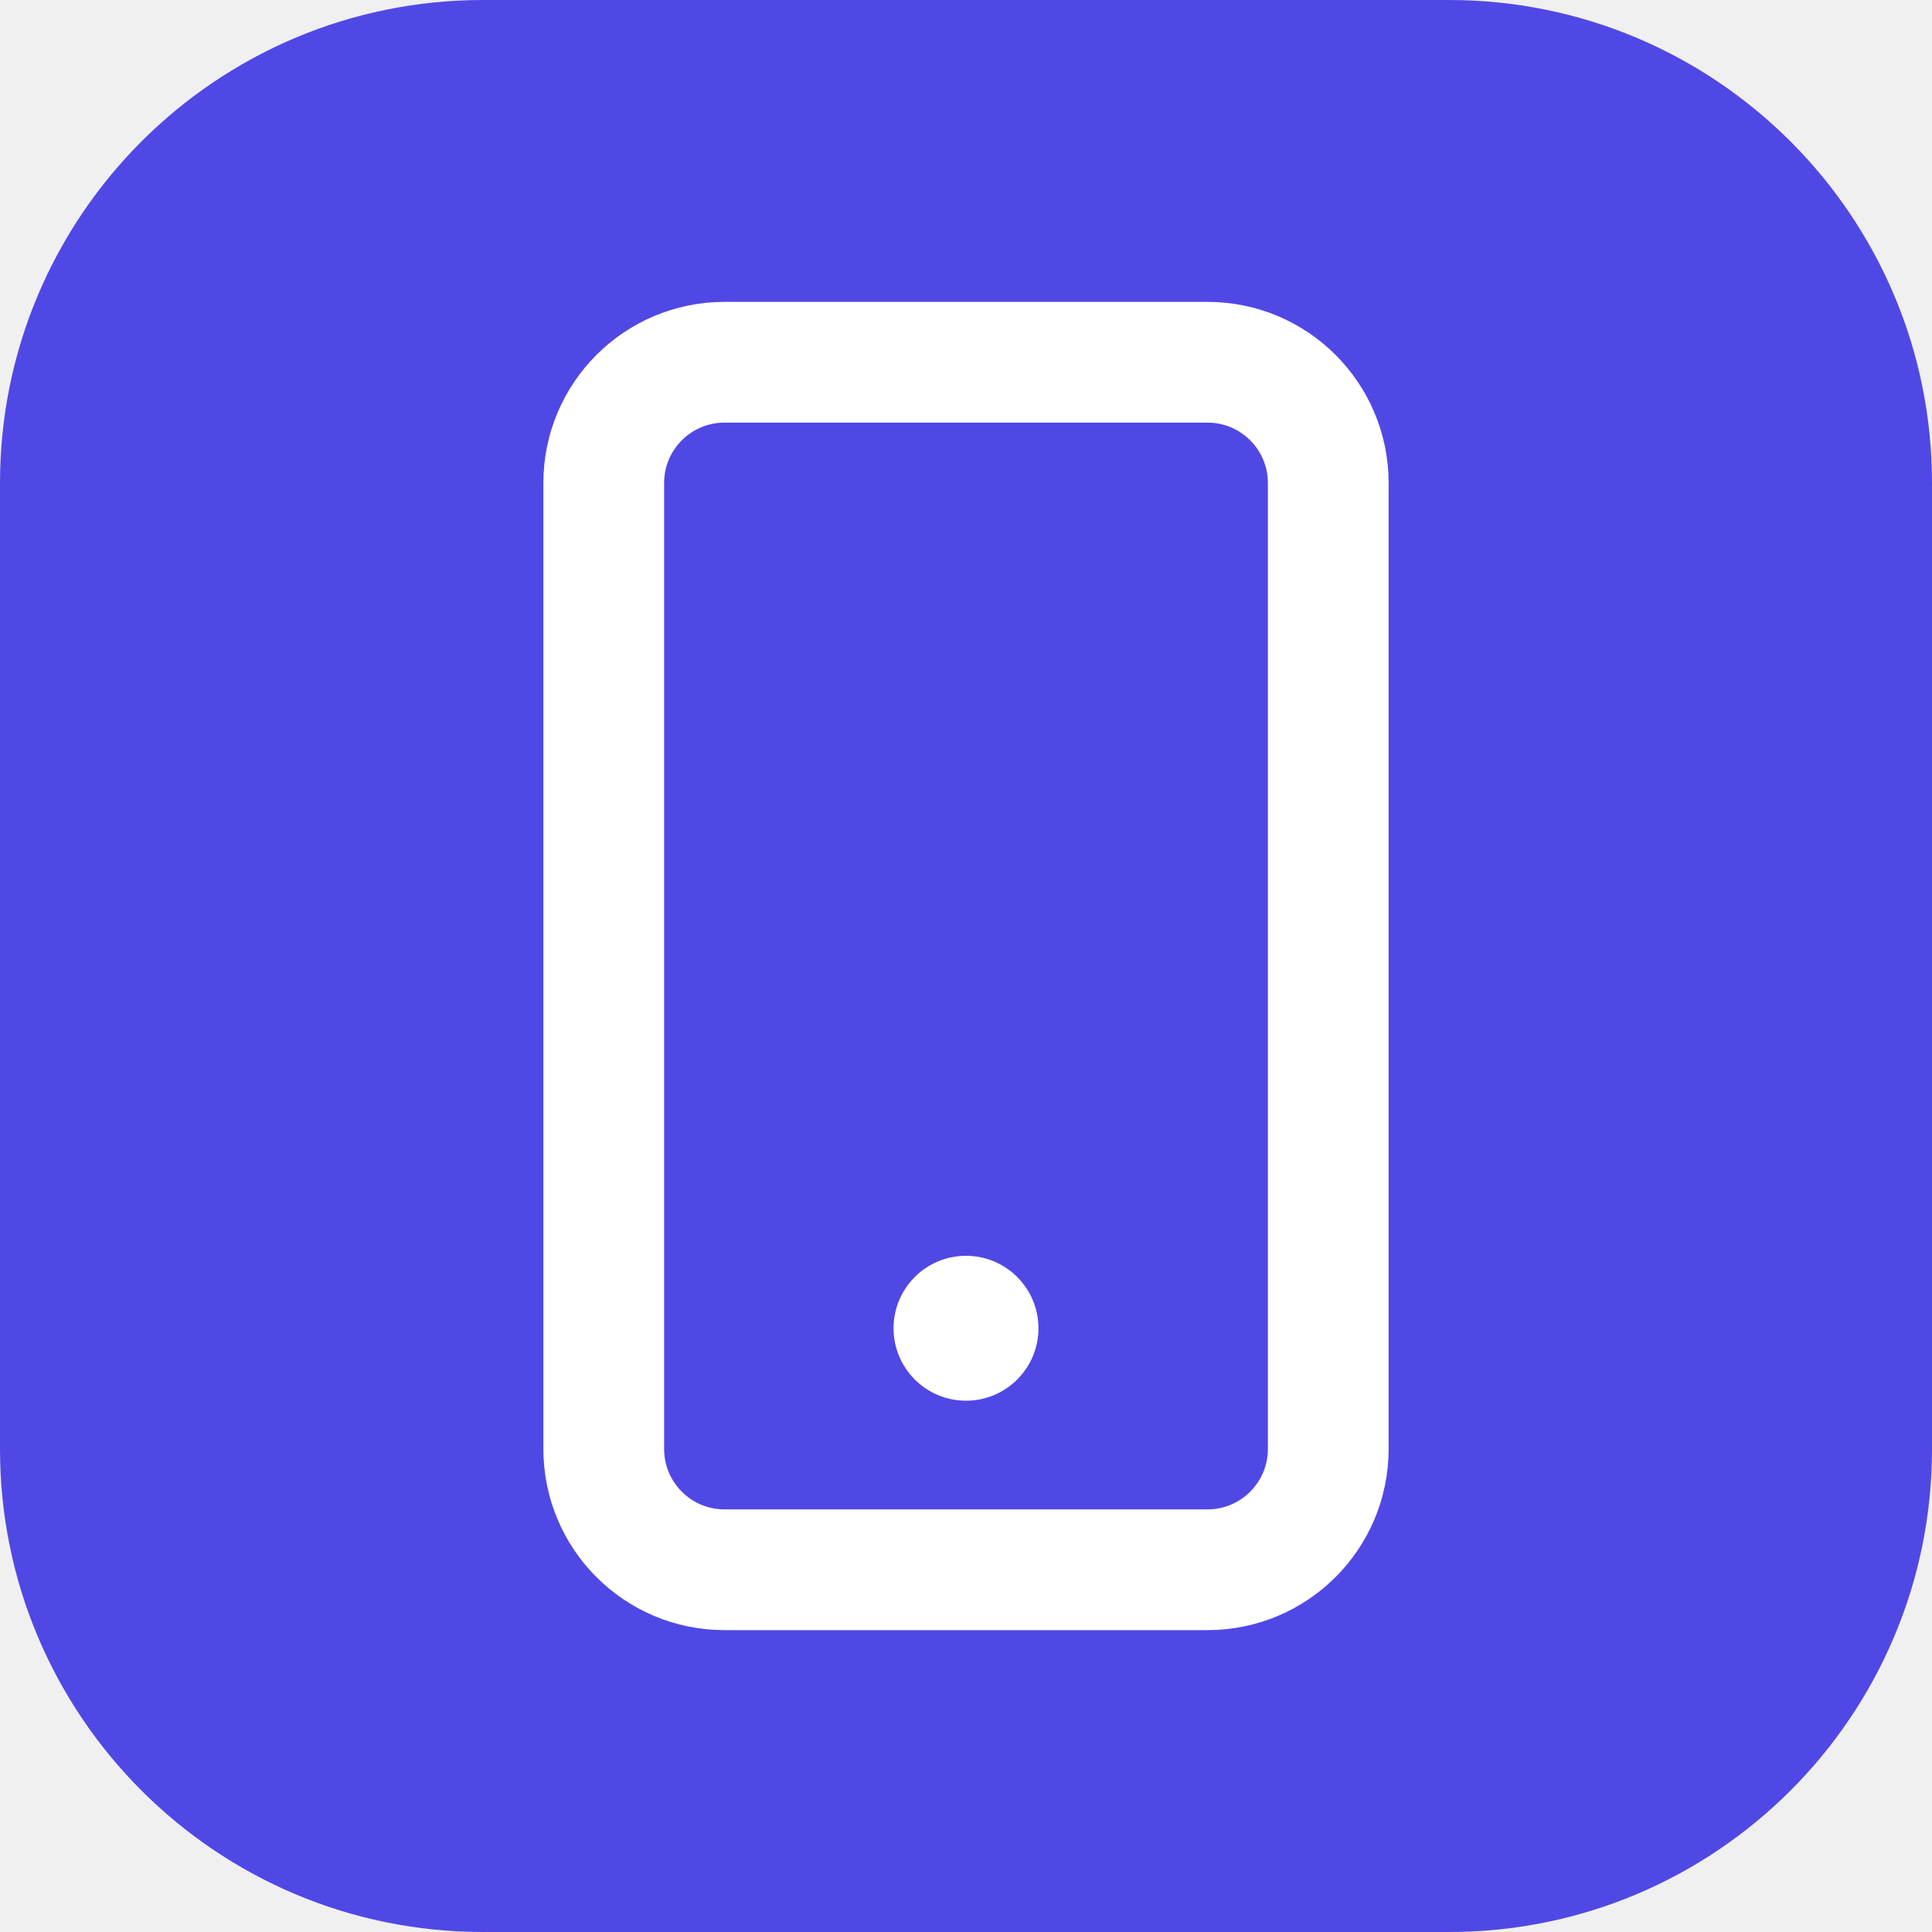
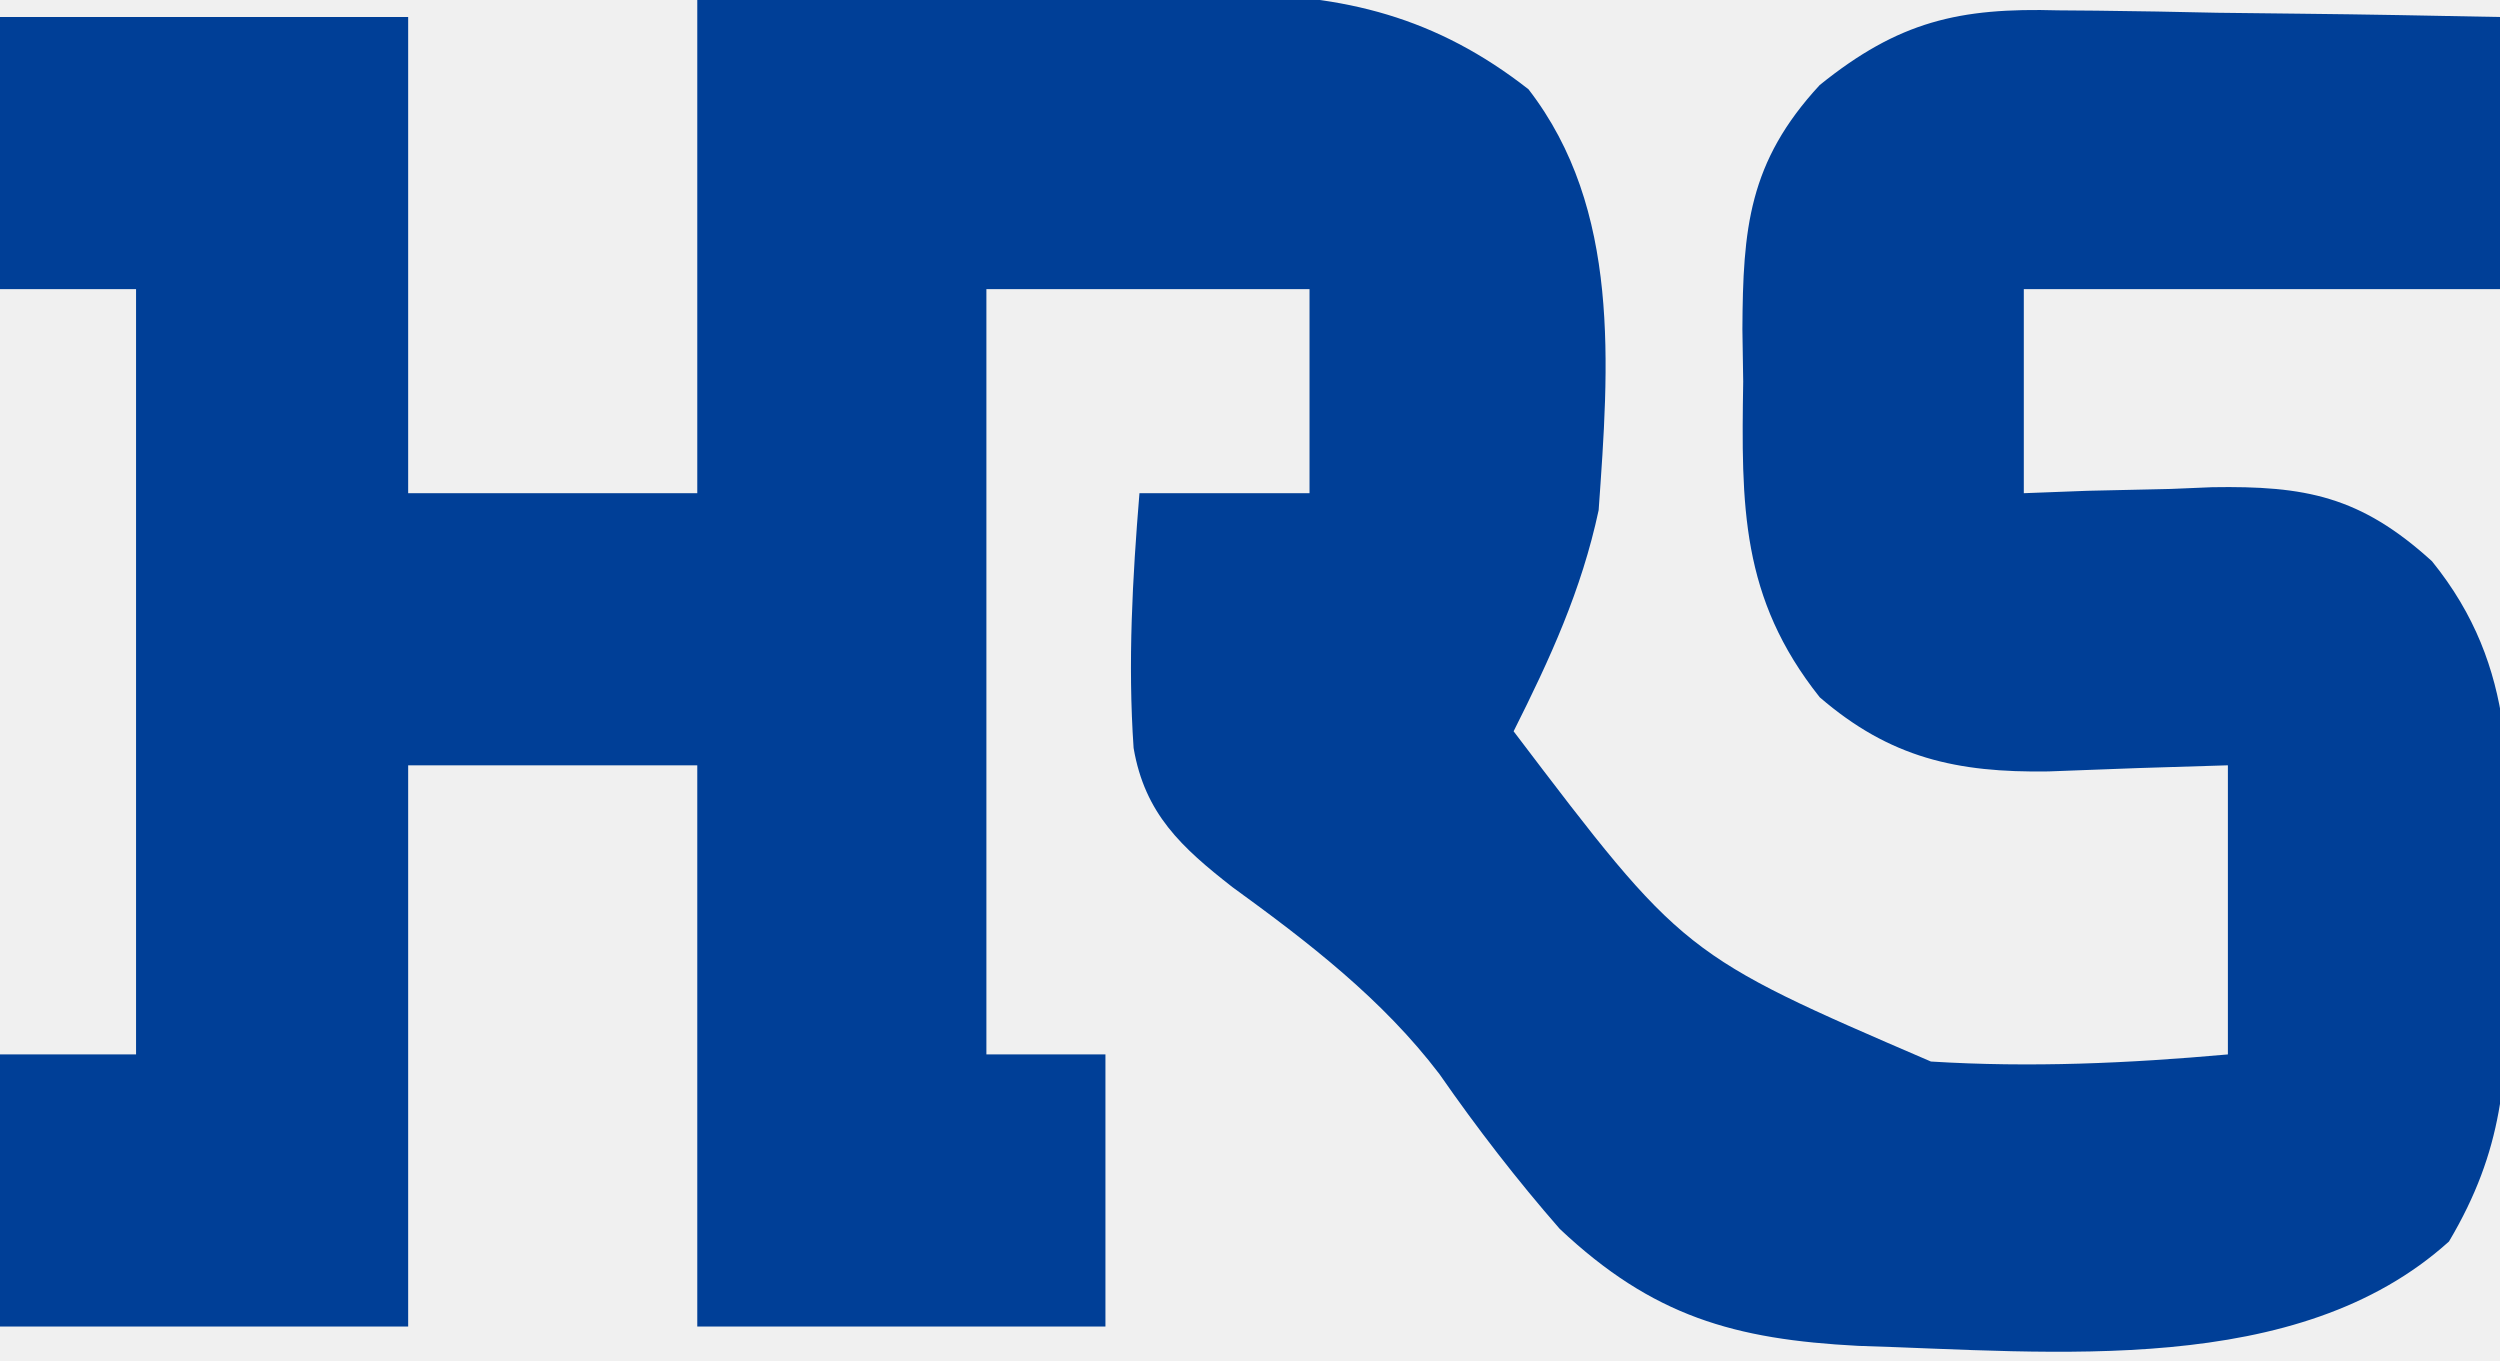
- <svg xmlns="http://www.w3.org/2000/svg" viewBox="0 0 32 32">
-   <rect width="32" height="32" rx="8" fill="#5048e5" />
-   <rect x="10" y="6" width="12" height="20" rx="2" fill="none" stroke="#fff" stroke-width="2" />
-   <circle cx="16" cy="22" r="1.2" fill="#fff" />
+ <svg xmlns="http://www.w3.org/2000/svg" viewBox="0 0 147 80">
+   <path d="M0 0 C5.266 -0.069 10.53 -0.129 15.796 -0.165 C17.584 -0.18 19.373 -0.2 21.161 -0.226 C23.743 -0.263 26.324 -0.28 28.906 -0.293 C29.696 -0.308 30.486 -0.324 31.3 -0.34 C38.038 -0.342 43.451 1.005 48.875 5.25 C54.323 12.3 53.603 21.524 53 30 C51.994 34.707 50.147 38.724 48 43 C57.973 56.143 57.973 56.143 72.539 62.418 C78.401 62.782 84.155 62.524 90 62 C90 56.39 90 50.78 90 45 C84.72 45.157 84.72 45.157 79.441 45.36 C74.066 45.44 70.133 44.567 66 41 C61.345 35.143 61.388 29.733 61.5 22.438 C61.477 20.915 61.477 20.915 61.453 19.361 C61.484 13.44 61.81 9.532 66 5 C70.645 1.252 74.203 0.441 80.023 0.609 C80.77 0.615 81.516 0.621 82.285 0.627 C84.649 0.649 87.011 0.699 89.375 0.75 C90.986 0.77 92.596 0.788 94.207 0.805 C98.139 0.845 102.068 0.923 106 1 C106 6.28 106 11.56 106 17 C96.76 17 87.52 17 78 17 C78 20.96 78 24.92 78 29 C79.23 28.954 80.46 28.907 81.727 28.859 C83.359 28.822 84.992 28.785 86.625 28.75 C87.433 28.716 88.241 28.683 89.074 28.648 C94.55 28.559 97.785 29.168 102 33 C107.092 39.295 106.568 45.725 106.438 53.562 C106.445 54.768 106.452 55.974 106.459 57.217 C106.415 63.379 106.209 67.589 103 73 C94.087 81.043 79.733 79.475 68.266 79.137 C60.983 78.758 56.178 77.406 50.713 72.259 C48.168 69.342 45.849 66.337 43.64 63.158 C40.295 58.756 35.921 55.393 31.469 52.164 C28.482 49.829 26.317 47.859 25.656 43.983 C25.311 38.965 25.59 34.007 26 29 C29.3 29 32.6 29 36 29 C36 25.04 36 21.08 36 17 C29.73 17 23.46 17 17 17 C17 31.85 17 46.7 17 62 C19.31 62 21.62 62 24 62 C24 67.28 24 72.56 24 78 C16.08 78 8.16 78 0 78 C0 67.11 0 56.22 0 45 C-5.61 45 -11.22 45 -17 45 C-17 55.89 -17 66.78 -17 78 C-24.92 78 -32.84 78 -41 78 C-41 72.72 -41 67.44 -41 62 C-38.36 62 -35.72 62 -33 62 C-33 47.15 -33 32.3 -33 17 C-35.64 17 -38.28 17 -41 17 C-41 11.72 -41 6.44 -41 1 C-33.08 1 -25.16 1 -17 1 C-17 10.24 -17 19.48 -17 29 C-11.39 29 -5.78 29 0 29 C0 19.43 0 9.86 0 0 Z " fill="#003F97" transform="translate(41,0)" />
</svg>
